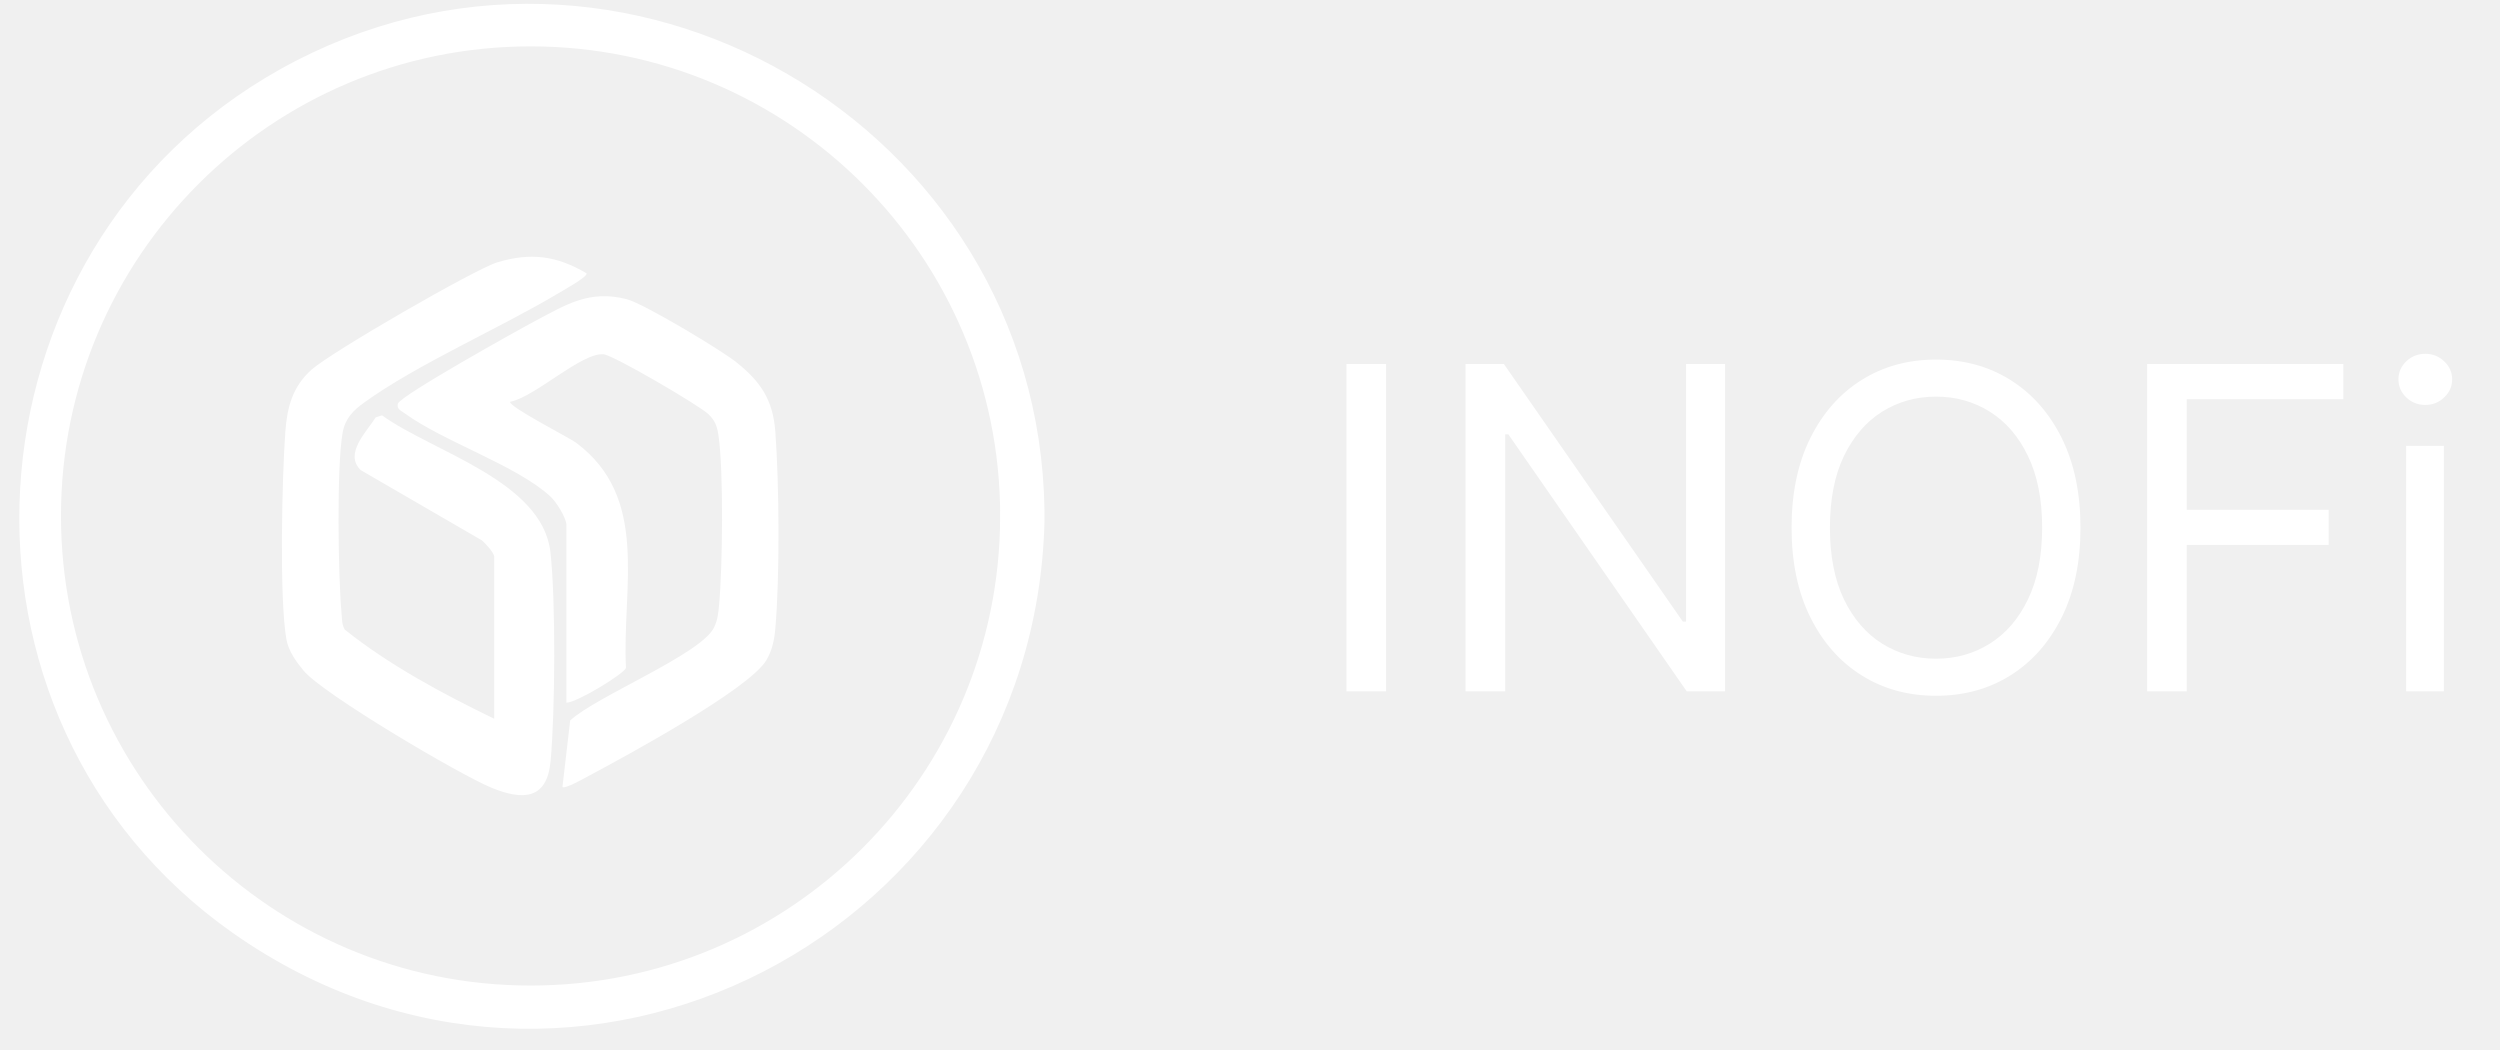
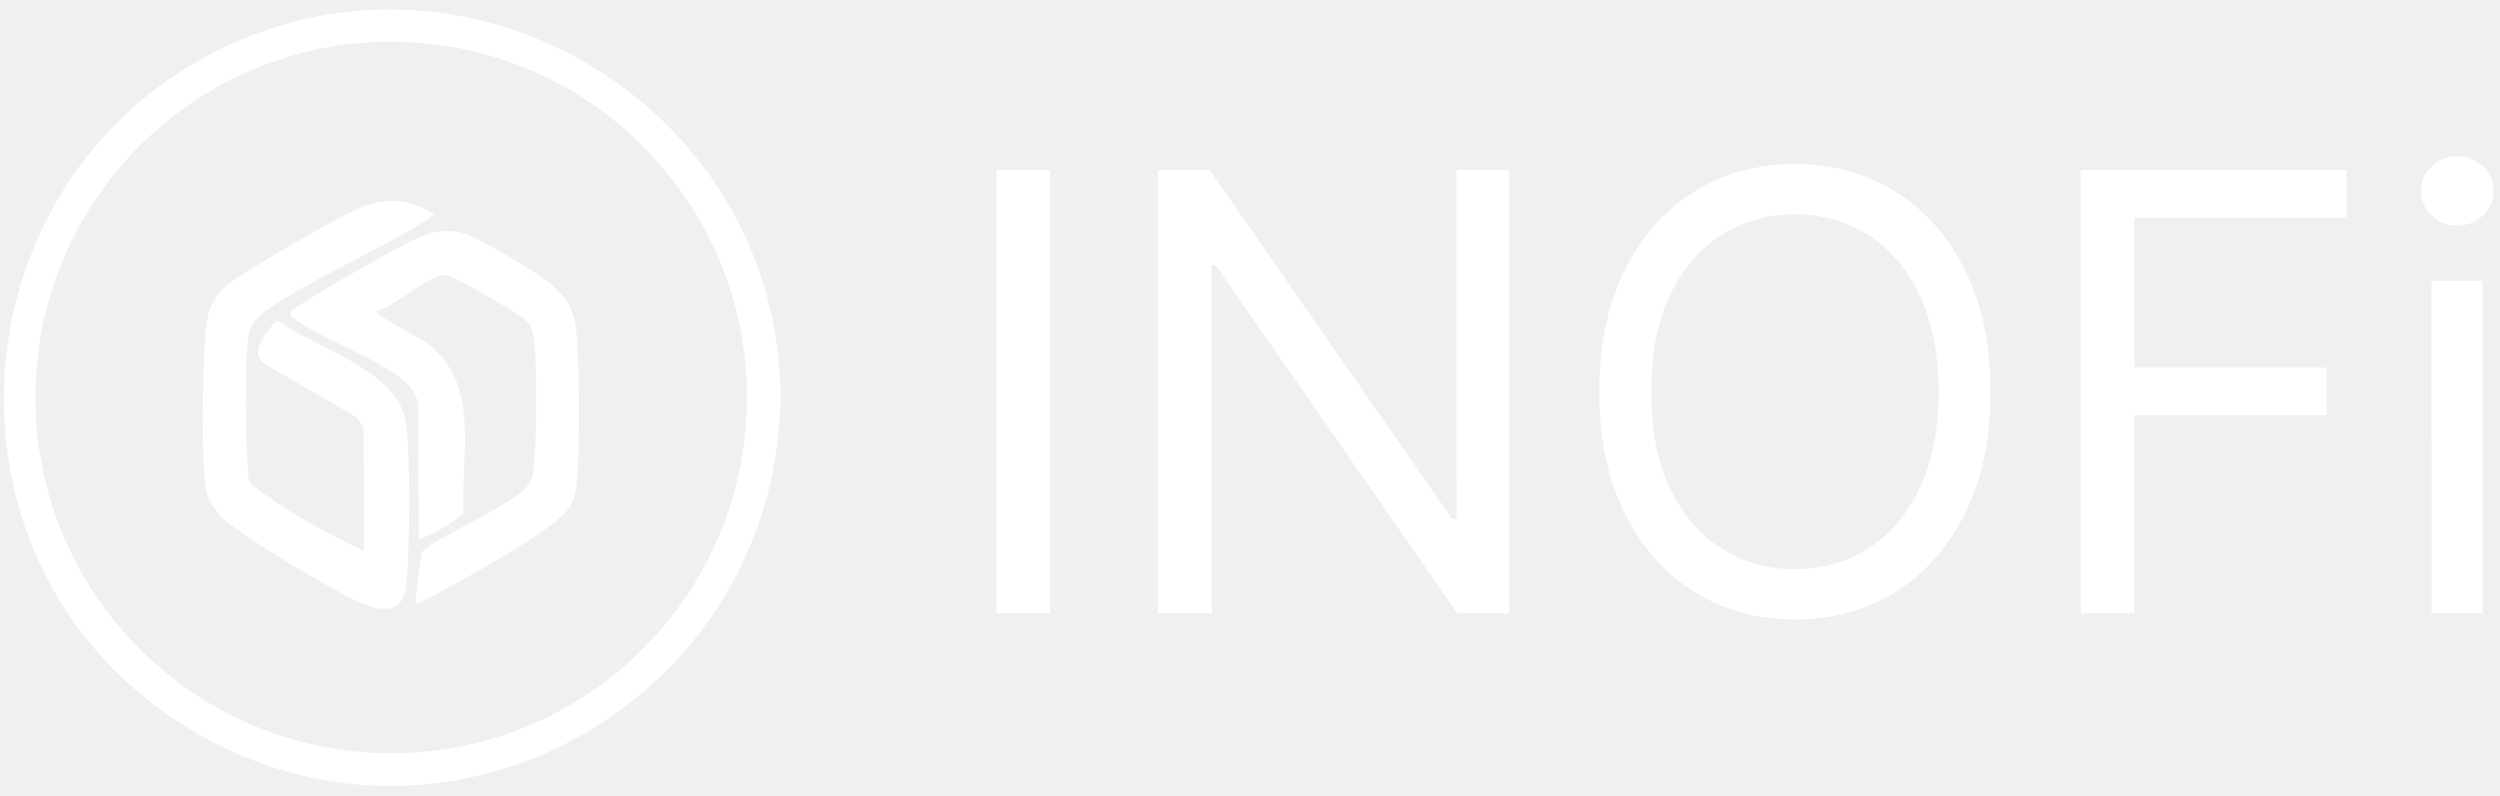
- <svg xmlns="http://www.w3.org/2000/svg" width="100" height="42" viewBox="0 0 100 42" fill="none">
-   <path d="M41.279 20.403V20.885C40.849 36.877 22.987 46.321 9.601 36.909C-2.318 28.529 -1.224 10.275 11.47 3.197C24.698 -4.179 41.053 5.372 41.279 20.403ZM40.507 20.639C40.507 9.989 31.873 1.355 21.224 1.355C10.573 1.355 1.939 9.989 1.939 20.639C1.939 31.289 10.573 39.922 21.223 39.922C31.873 39.922 40.506 31.289 40.506 20.639H40.507Z" fill="white" stroke="white" stroke-miterlimit="10" />
-   <path d="M19.767 22.248C19.73 22.076 19.429 21.749 19.276 21.615L14.428 18.804C13.755 18.145 14.663 17.274 15.029 16.694L15.28 16.614C17.303 18.074 21.696 19.235 22.017 22.087C22.234 24.014 22.205 28.483 22.024 30.443C21.882 31.991 20.915 32.024 19.659 31.509C18.392 30.989 12.91 27.757 12.142 26.824C11.848 26.468 11.543 26.048 11.458 25.582C11.168 23.987 11.281 19.032 11.414 17.264C11.487 16.275 11.702 15.469 12.464 14.784C13.227 14.098 18.988 10.767 19.894 10.493C21.23 10.09 22.278 10.23 23.46 10.932C23.547 11.056 22.436 11.669 22.284 11.76C19.952 13.148 16.671 14.58 14.576 16.095C14.123 16.422 13.809 16.733 13.705 17.31C13.464 18.637 13.526 23.056 13.66 24.504C13.682 24.736 13.668 24.968 13.786 25.181C15.574 26.61 17.696 27.745 19.768 28.751V22.248H19.767Z" fill="white" />
-   <path d="M22.657 20.964C22.605 20.646 22.263 20.087 22.005 19.849C20.654 18.611 17.739 17.666 16.178 16.526C16.046 16.429 15.859 16.367 15.914 16.149C15.991 15.837 20.771 13.174 21.425 12.829C22.658 12.178 23.58 11.586 25.07 11.968C25.739 12.139 28.829 13.99 29.453 14.489C30.427 15.268 30.918 15.992 31.013 17.264C31.169 19.36 31.195 23.069 31.013 25.144C30.974 25.59 30.889 26.009 30.661 26.398C29.974 27.569 25.027 30.246 23.569 31.025C23.388 31.121 22.59 31.577 22.498 31.478L22.807 28.819C23.851 27.849 28.043 26.171 28.561 25.1C28.711 24.789 28.733 24.515 28.765 24.18C28.903 22.699 28.946 18.865 28.743 17.447C28.688 17.067 28.622 16.844 28.338 16.568C27.981 16.221 24.535 14.204 24.142 14.171C23.26 14.096 21.399 15.88 20.41 16.07C20.285 16.235 22.786 17.518 23.031 17.7C26.013 19.909 24.872 23.51 25.039 26.717C24.958 26.955 23.067 28.108 22.657 28.108V20.963L22.657 20.964Z" fill="white" />
-   <path d="M55.443 14.561V27.652H53.858V14.561H55.443ZM69.002 14.561V27.652H67.468L60.334 17.374H60.207V27.652H58.621V14.561H60.156L67.314 24.865H67.442V14.561H69.002ZM83.219 21.107C83.219 22.488 82.97 23.681 82.472 24.686C81.973 25.692 81.289 26.468 80.42 27.013C79.55 27.559 78.558 27.831 77.441 27.831C76.325 27.831 75.332 27.559 74.462 27.013C73.593 26.468 72.909 25.692 72.411 24.686C71.912 23.681 71.663 22.488 71.663 21.107C71.663 19.726 71.912 18.533 72.411 17.527C72.909 16.522 73.593 15.746 74.462 15.201C75.332 14.655 76.325 14.383 77.441 14.383C78.558 14.383 79.55 14.655 80.42 15.201C81.289 15.746 81.973 16.522 82.472 17.527C82.97 18.533 83.219 19.726 83.219 21.107ZM81.686 21.107C81.686 19.973 81.496 19.017 81.117 18.237C80.742 17.457 80.232 16.867 79.589 16.466C78.95 16.066 78.234 15.865 77.441 15.865C76.648 15.865 75.93 16.066 75.287 16.466C74.648 16.867 74.139 17.457 73.759 18.237C73.384 19.017 73.197 19.973 73.197 21.107C73.197 22.24 73.384 23.197 73.759 23.977C74.139 24.757 74.648 25.347 75.287 25.747C75.93 26.148 76.648 26.348 77.441 26.348C78.234 26.348 78.95 26.148 79.589 25.747C80.232 25.347 80.742 24.757 81.117 23.977C81.496 23.197 81.686 22.24 81.686 21.107ZM85.885 27.652V14.561H93.734V15.968H87.47V20.391H93.146V21.797H87.47V27.652H85.885ZM96.245 27.652V17.834H97.754V27.652H96.245ZM97.012 16.198C96.718 16.198 96.464 16.098 96.251 15.897C96.043 15.697 95.938 15.456 95.938 15.175C95.938 14.894 96.043 14.653 96.251 14.453C96.464 14.252 96.718 14.152 97.012 14.152C97.306 14.152 97.557 14.252 97.766 14.453C97.979 14.653 98.086 14.894 98.086 15.175C98.086 15.456 97.979 15.697 97.766 15.897C97.557 16.098 97.306 16.198 97.012 16.198Z" fill="white" />
+ <svg xmlns="http://www.w3.org/2000/svg" width="132" height="42" viewBox="0 0 132 42" fill="none">
+   <path d="M40.711 20.751L40.711 21.233C40.287 37.225 22.426 46.669 9.037 37.257C-2.885 28.877 -1.796 10.623 10.896 3.544C24.123 -3.832 40.481 5.72 40.711 20.751ZM39.939 20.986C39.936 10.336 31.3 1.703 20.649 1.703C9.999 1.703 1.367 10.336 1.37 20.986C1.373 31.636 10.01 40.27 20.66 40.27C31.311 40.27 39.942 31.636 39.938 20.986H39.939Z" fill="white" stroke="white" stroke-miterlimit="10" />
+   <path d="M19.202 22.595C19.165 22.422 18.864 22.095 18.711 21.962L13.862 19.15C13.189 18.491 14.096 17.621 14.462 17.04L14.713 16.96C16.737 18.42 21.13 19.581 21.452 22.433C21.669 24.361 21.642 28.829 21.461 30.79C21.32 32.337 20.353 32.371 19.096 31.855C17.829 31.336 12.346 28.104 11.578 27.171C11.284 26.814 10.979 26.395 10.893 25.928C10.602 24.333 10.715 19.378 10.847 17.61C10.92 16.621 11.135 15.816 11.897 15.13C12.659 14.444 18.419 11.113 19.325 10.839C20.661 10.436 21.709 10.577 22.892 11.278C22.979 11.402 21.868 12.016 21.716 12.107C19.384 13.494 16.104 14.926 14.009 16.441C13.556 16.769 13.242 17.08 13.138 17.656C12.898 18.984 12.96 23.403 13.095 24.851C13.117 25.083 13.103 25.314 13.221 25.528C15.01 26.956 17.132 28.091 19.205 29.097L19.203 22.595H19.202Z" fill="white" />
+   <path d="M22.091 21.314C22.039 20.996 21.697 20.437 21.439 20.199C20.088 18.96 17.172 18.016 15.611 16.875C15.479 16.779 15.292 16.717 15.347 16.499C15.424 16.187 20.203 13.524 20.858 13.179C22.09 12.528 23.012 11.936 24.502 12.318C25.171 12.489 28.261 14.339 28.886 14.839C29.86 15.618 30.352 16.342 30.446 17.614C30.603 19.71 30.631 23.419 30.449 25.494C30.41 25.94 30.326 26.358 30.098 26.748C29.411 27.919 24.465 30.596 23.006 31.375C22.826 31.471 22.028 31.927 21.936 31.828L22.244 29.168C23.288 28.199 27.48 26.521 27.997 25.45C28.147 25.139 28.169 24.865 28.2 24.53C28.339 23.049 28.38 19.215 28.177 17.797C28.122 17.416 28.056 17.194 27.771 16.918C27.414 16.571 23.967 14.554 23.574 14.521C22.693 14.446 20.832 16.23 19.843 16.419C19.718 16.585 22.219 17.868 22.465 18.05C25.447 20.259 24.307 23.86 24.476 27.067C24.394 27.305 22.503 28.457 22.094 28.457L22.092 21.313L22.091 21.314Z" fill="white" />
+   <path d="M128.386 32.384L128.381 14.834H131.077L131.083 32.384H128.386ZM129.751 11.909C129.226 11.909 128.772 11.73 128.391 11.372C128.018 11.014 127.831 10.584 127.831 10.081C127.831 9.578 128.017 9.148 128.391 8.79C128.771 8.432 129.224 8.253 129.75 8.253C130.276 8.253 130.725 8.432 131.098 8.79C131.479 9.148 131.67 9.578 131.67 10.081C131.67 10.584 131.48 11.014 131.099 11.372C130.726 11.73 130.277 11.909 129.751 11.909Z" fill="white" />
+   <path d="M109.866 32.383L109.859 8.984H123.889L123.89 11.498H112.693L112.696 19.404H122.841L122.842 21.918H112.696L112.699 32.383H109.866Z" fill="white" />
+   <path d="M105.098 20.684C105.099 23.152 104.654 25.285 103.763 27.083C102.873 28.88 101.651 30.267 100.097 31.242C98.543 32.217 96.769 32.704 94.773 32.704C92.778 32.704 91.003 32.217 89.449 31.242C87.894 30.267 86.671 28.88 85.78 27.083C84.888 25.285 84.442 23.152 84.441 20.684C84.44 18.216 84.885 16.084 85.776 14.286C86.667 12.489 87.889 11.102 89.442 10.127C90.996 9.152 92.77 8.665 94.766 8.665C96.762 8.665 98.537 9.152 100.091 10.127C101.645 11.102 102.868 12.489 103.759 14.286C104.651 16.084 105.097 18.216 105.098 20.684ZM102.356 20.684C102.355 18.658 102.016 16.948 101.338 15.554C100.667 14.161 99.756 13.105 98.606 12.389C97.463 11.674 96.184 11.316 94.767 11.316C93.35 11.316 92.067 11.674 90.917 12.389C89.775 13.105 88.865 14.161 88.187 15.554C87.517 16.948 87.183 18.658 87.183 20.684C87.184 22.71 87.519 24.421 88.19 25.814C88.868 27.208 89.779 28.263 90.922 28.979C92.072 29.695 93.356 30.053 94.772 30.053C96.189 30.053 97.469 29.695 98.611 28.979C99.761 28.263 100.671 27.208 101.341 25.814C102.018 24.421 102.357 22.71 102.356 20.684Z" fill="white" />
+   <path d="M79.686 8.984L79.693 32.383H76.951L64.195 14.011H63.966L63.972 32.383H61.138L61.131 8.984H63.873L76.675 27.402H76.904L76.898 8.984H79.686Z" fill="white" />
+   <path d="M55.445 8.984L55.452 32.383H52.619L52.612 8.984H55.445Z" fill="white" />
</svg>
